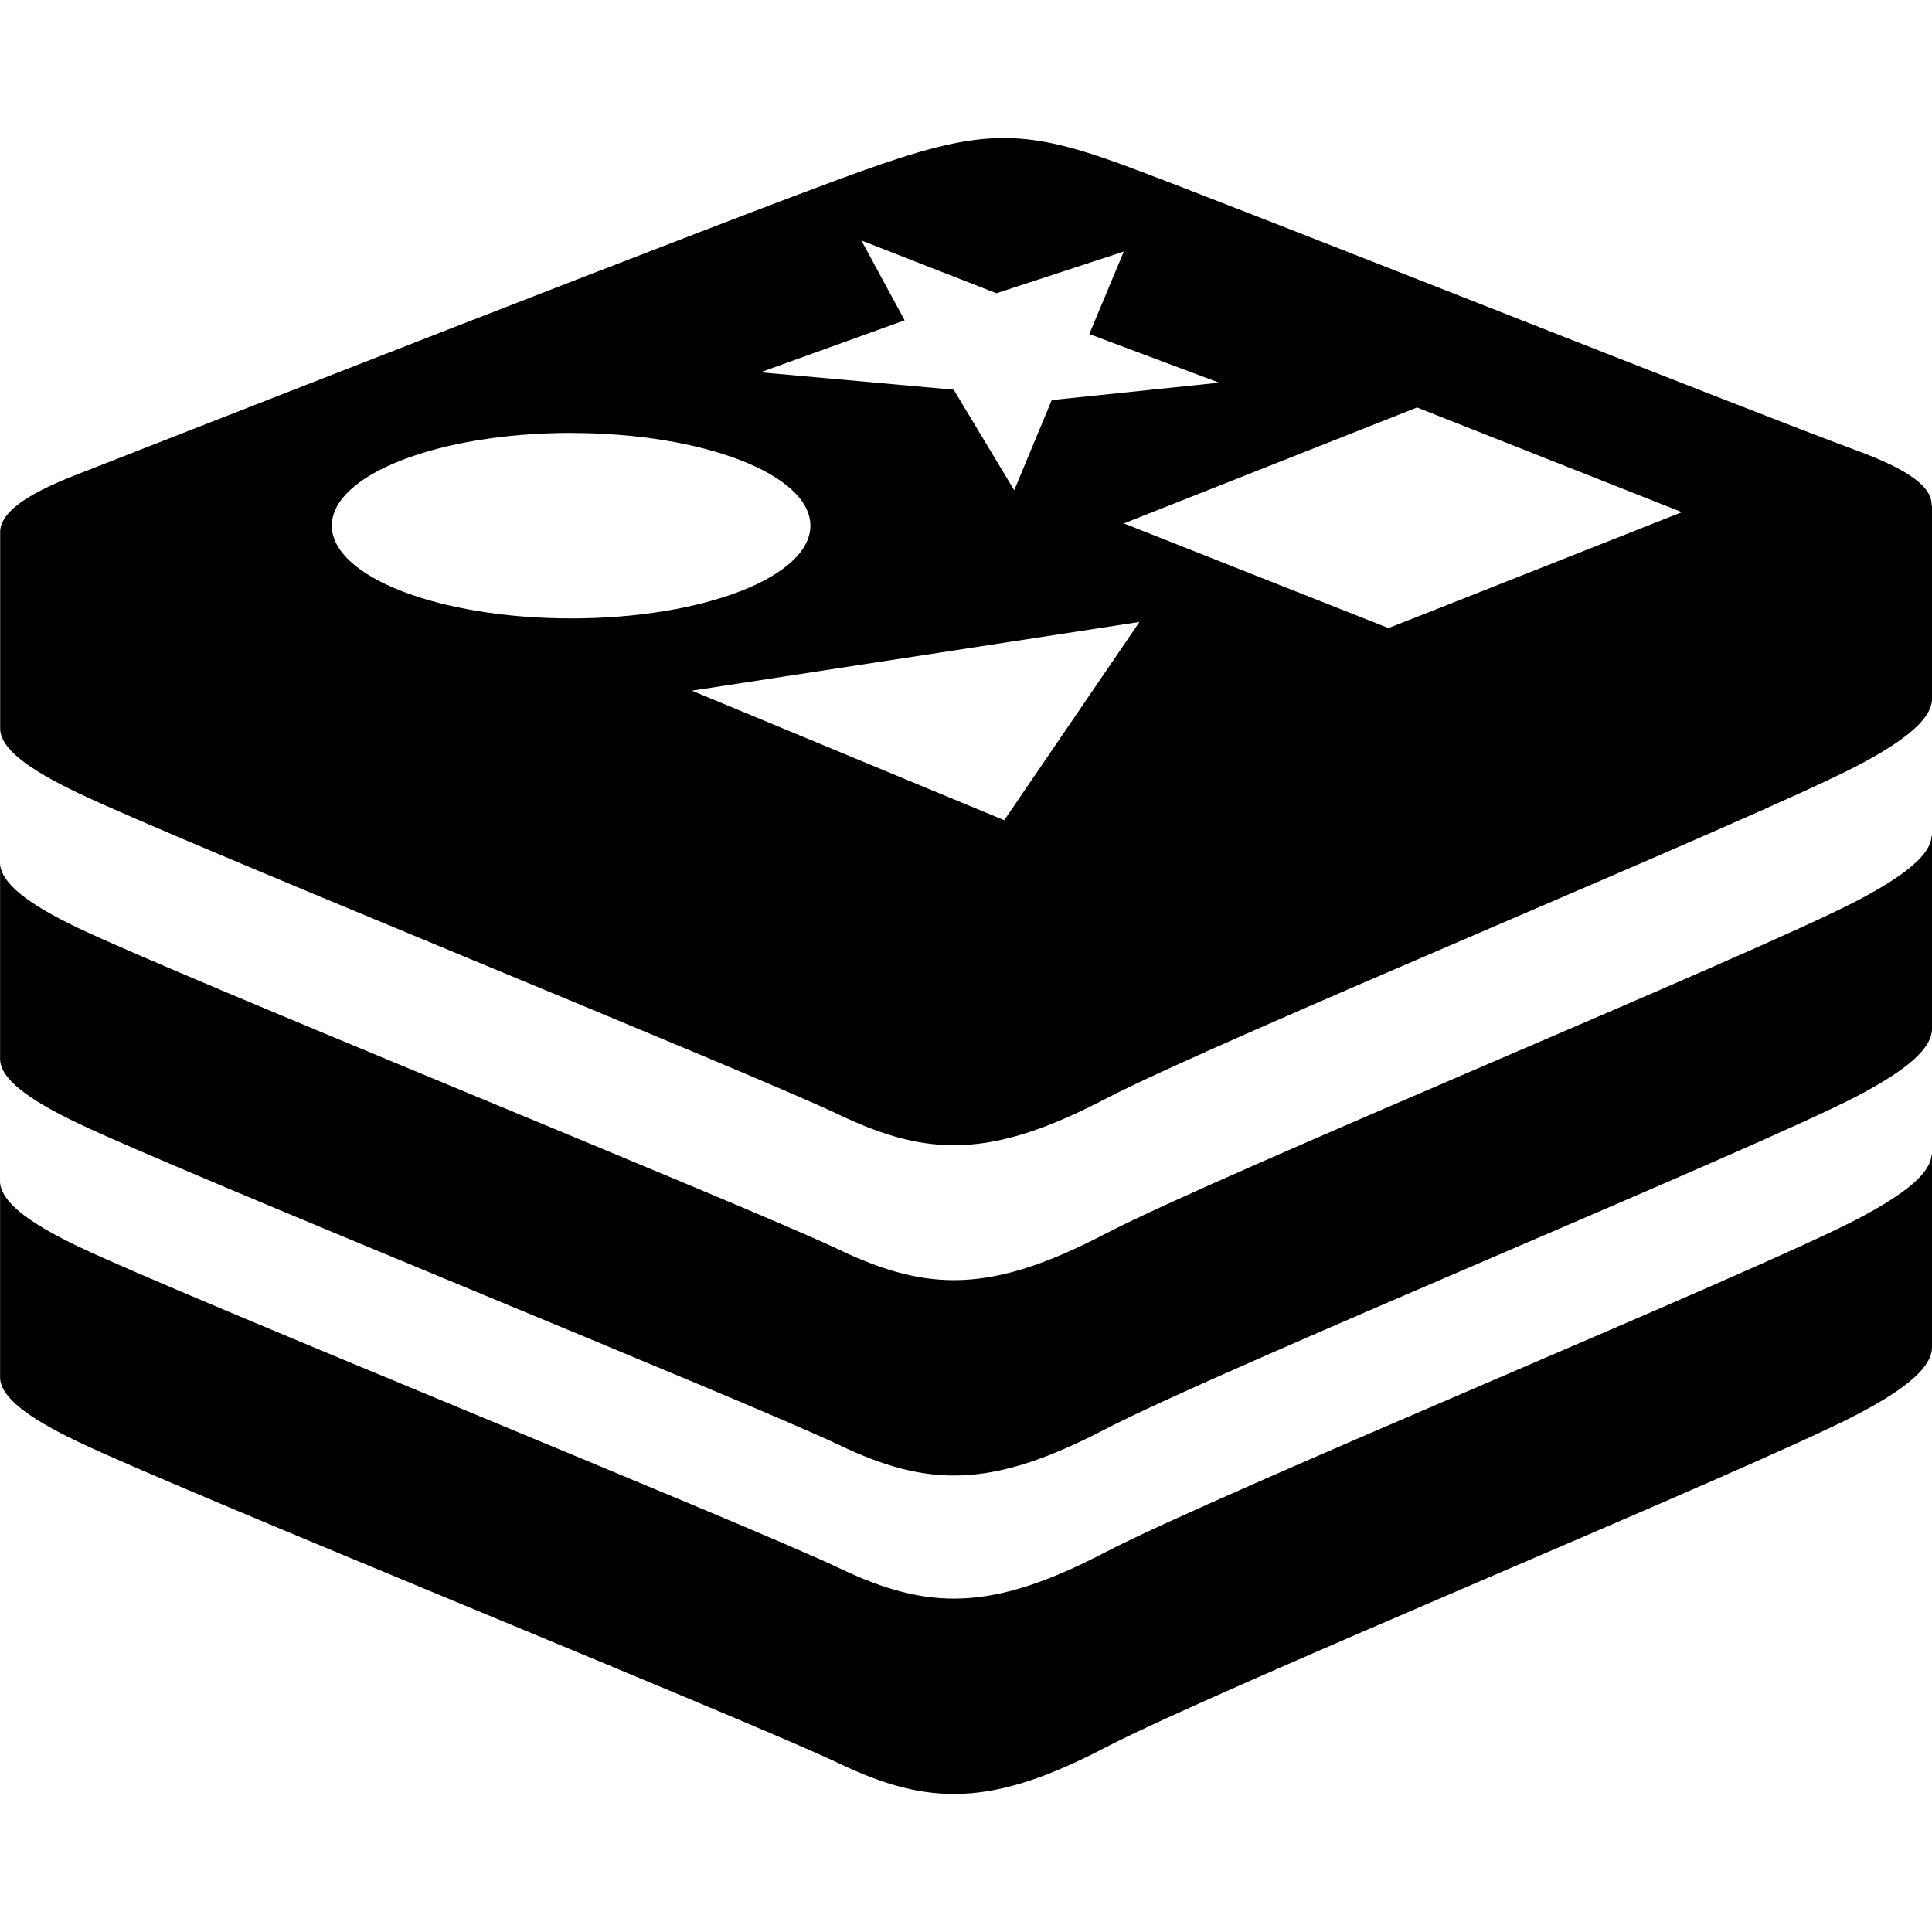
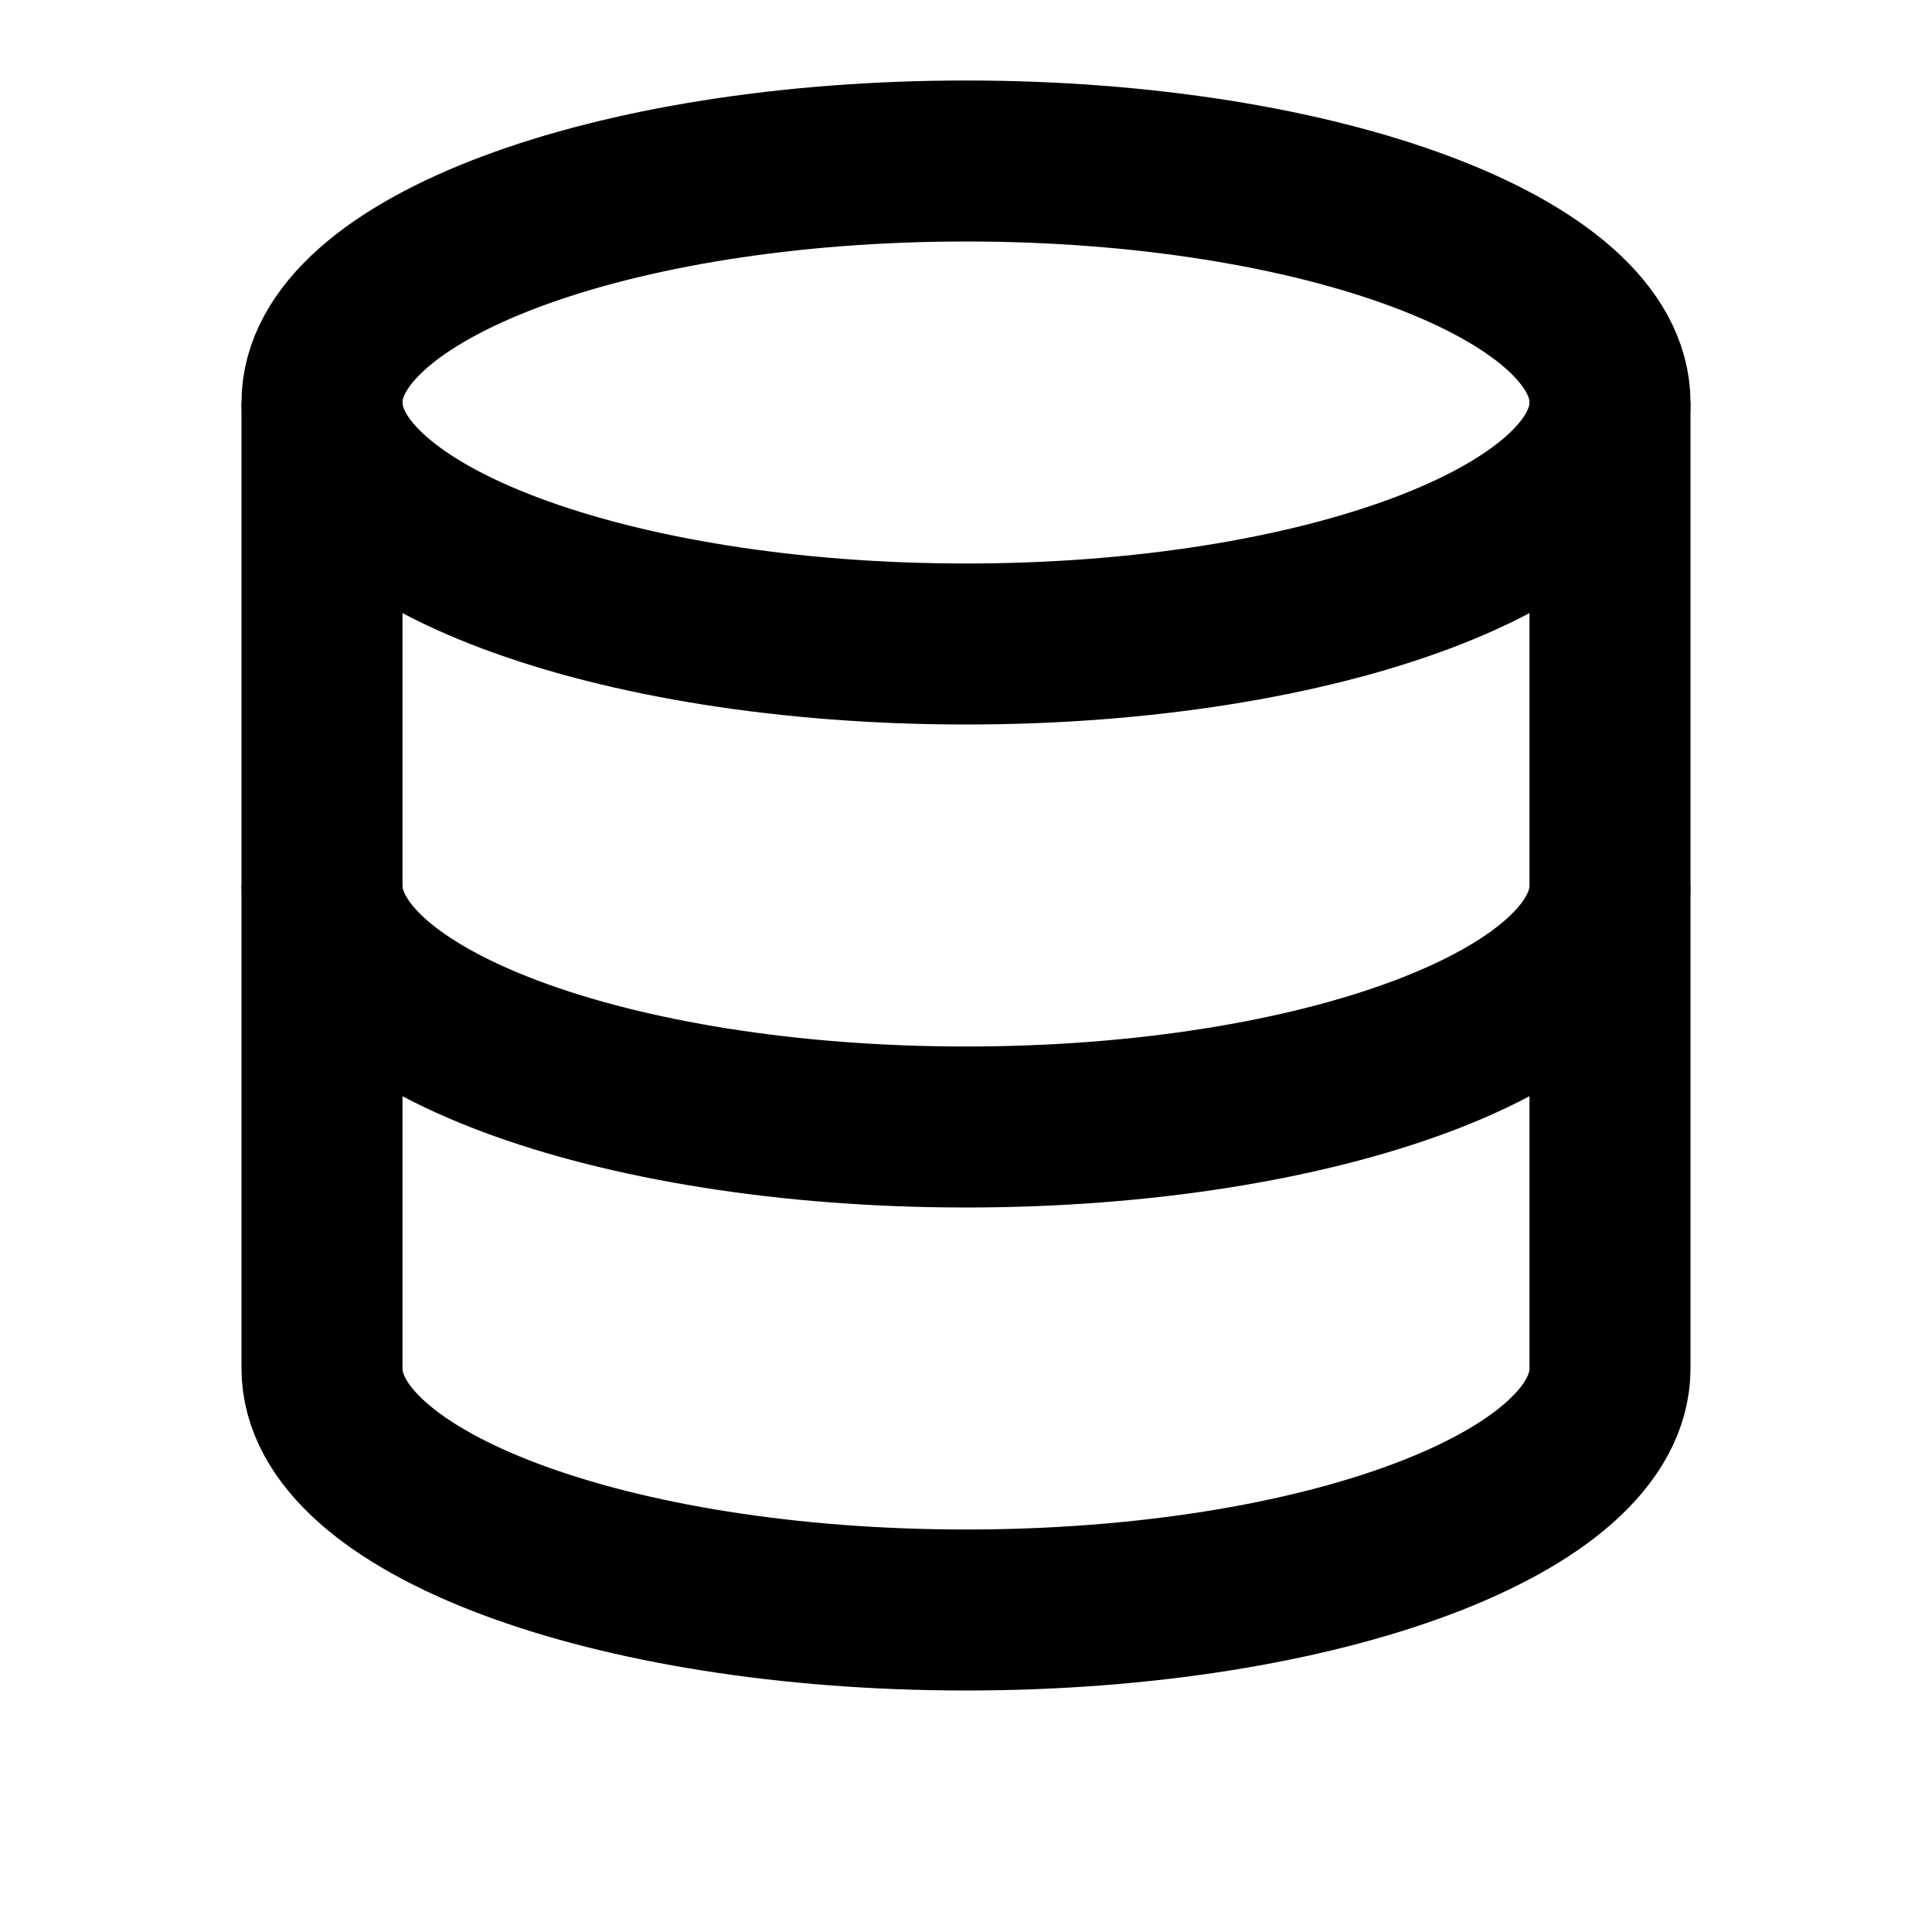
- <svg xmlns="http://www.w3.org/2000/svg" t="1605865043777" class="icon" viewBox="0 0 1024 1024" version="1.1" p-id="856" width="200" height="200">
-   <defs>
-     <style type="text/css" />
-   </defs>
-   <path d="M1023.787 611.84c-0.427 9.771-13.355 20.693-39.893 34.56-54.613 28.459-337.749 144.896-397.995 176.299-60.288 31.403-93.739 31.104-141.355 8.32-47.616-22.741-348.843-144.469-403.115-170.368-27.093-12.971-40.917-23.893-41.387-34.219v103.509c0 10.325 14.251 21.291 41.387 34.261 54.272 25.941 355.541 147.627 403.115 170.368 47.616 22.784 81.067 23.083 141.355-8.363 60.245-31.403 343.339-147.797 397.995-176.299 27.776-14.464 40.107-25.728 40.107-35.925v-102.059l-0.213-0.085z m0-168.747c-0.512 9.771-13.397 20.651-39.893 34.517-54.613 28.459-337.749 144.896-397.995 176.299-60.288 31.403-93.739 31.104-141.355 8.363-47.616-22.741-348.843-144.469-403.115-170.411-27.093-12.928-40.917-23.893-41.387-34.176v103.509c0 10.325 14.251 21.248 41.387 34.219 54.272 25.941 355.499 147.627 403.115 170.368 47.616 22.784 81.067 23.083 141.355-8.32 60.245-31.403 343.339-147.84 397.995-176.299 27.776-14.507 40.107-25.771 40.107-35.968v-102.059l-0.256-0.043z m0-175.019c0.469-10.411-13.141-19.541-40.533-29.611-53.248-19.499-334.635-131.499-388.523-151.253-53.888-19.712-75.819-18.901-139.093 3.84C392.235 113.707 92.629 231.253 39.339 252.075c-26.667 10.496-39.68 20.181-39.253 30.507V386.133c0 10.325 14.251 21.248 41.387 34.219 54.272 25.941 355.499 147.669 403.115 170.411 47.616 22.741 81.067 23.04 141.355-8.363 60.245-31.403 343.339-147.84 397.995-176.299 27.776-14.507 40.107-25.771 40.107-35.968V268.075h-0.341zM366.677 366.08l237.269-36.437-71.68 105.088-165.547-68.651z m524.8-94.635l-140.331 55.467-15.232 5.973-140.245-55.467 155.392-61.44 140.373 55.467z m-411.989-101.675l-22.955-42.325 71.595 27.989 67.499-22.101-18.261 43.733 68.779 25.771-88.704 9.216-19.883 47.787-32.085-53.291-102.4-9.216 76.416-27.563z m-176.768 59.733c70.059 0 126.805 21.973 126.805 49.109s-56.747 49.152-126.805 49.152-126.848-22.059-126.848-49.152c0-27.136 56.789-49.152 126.848-49.152z" p-id="857" />
+ <svg xmlns="http://www.w3.org/2000/svg" viewBox="0 0 24 24">
+   <ellipse cx="12" cy="5" rx="8" ry="3" fill="none" stroke="currentColor" stroke-width="2" />
+   <path d="M4 5v6c0 1.66 3.58 3 8 3s8-1.34 8-3V5" fill="none" stroke="currentColor" stroke-width="2" stroke-linejoin="round" />
+   <path d="M4 11v6c0 1.66 3.58 3 8 3s8-1.34 8-3v-6" fill="none" stroke="currentColor" stroke-width="2" stroke-linejoin="round" />
</svg>
